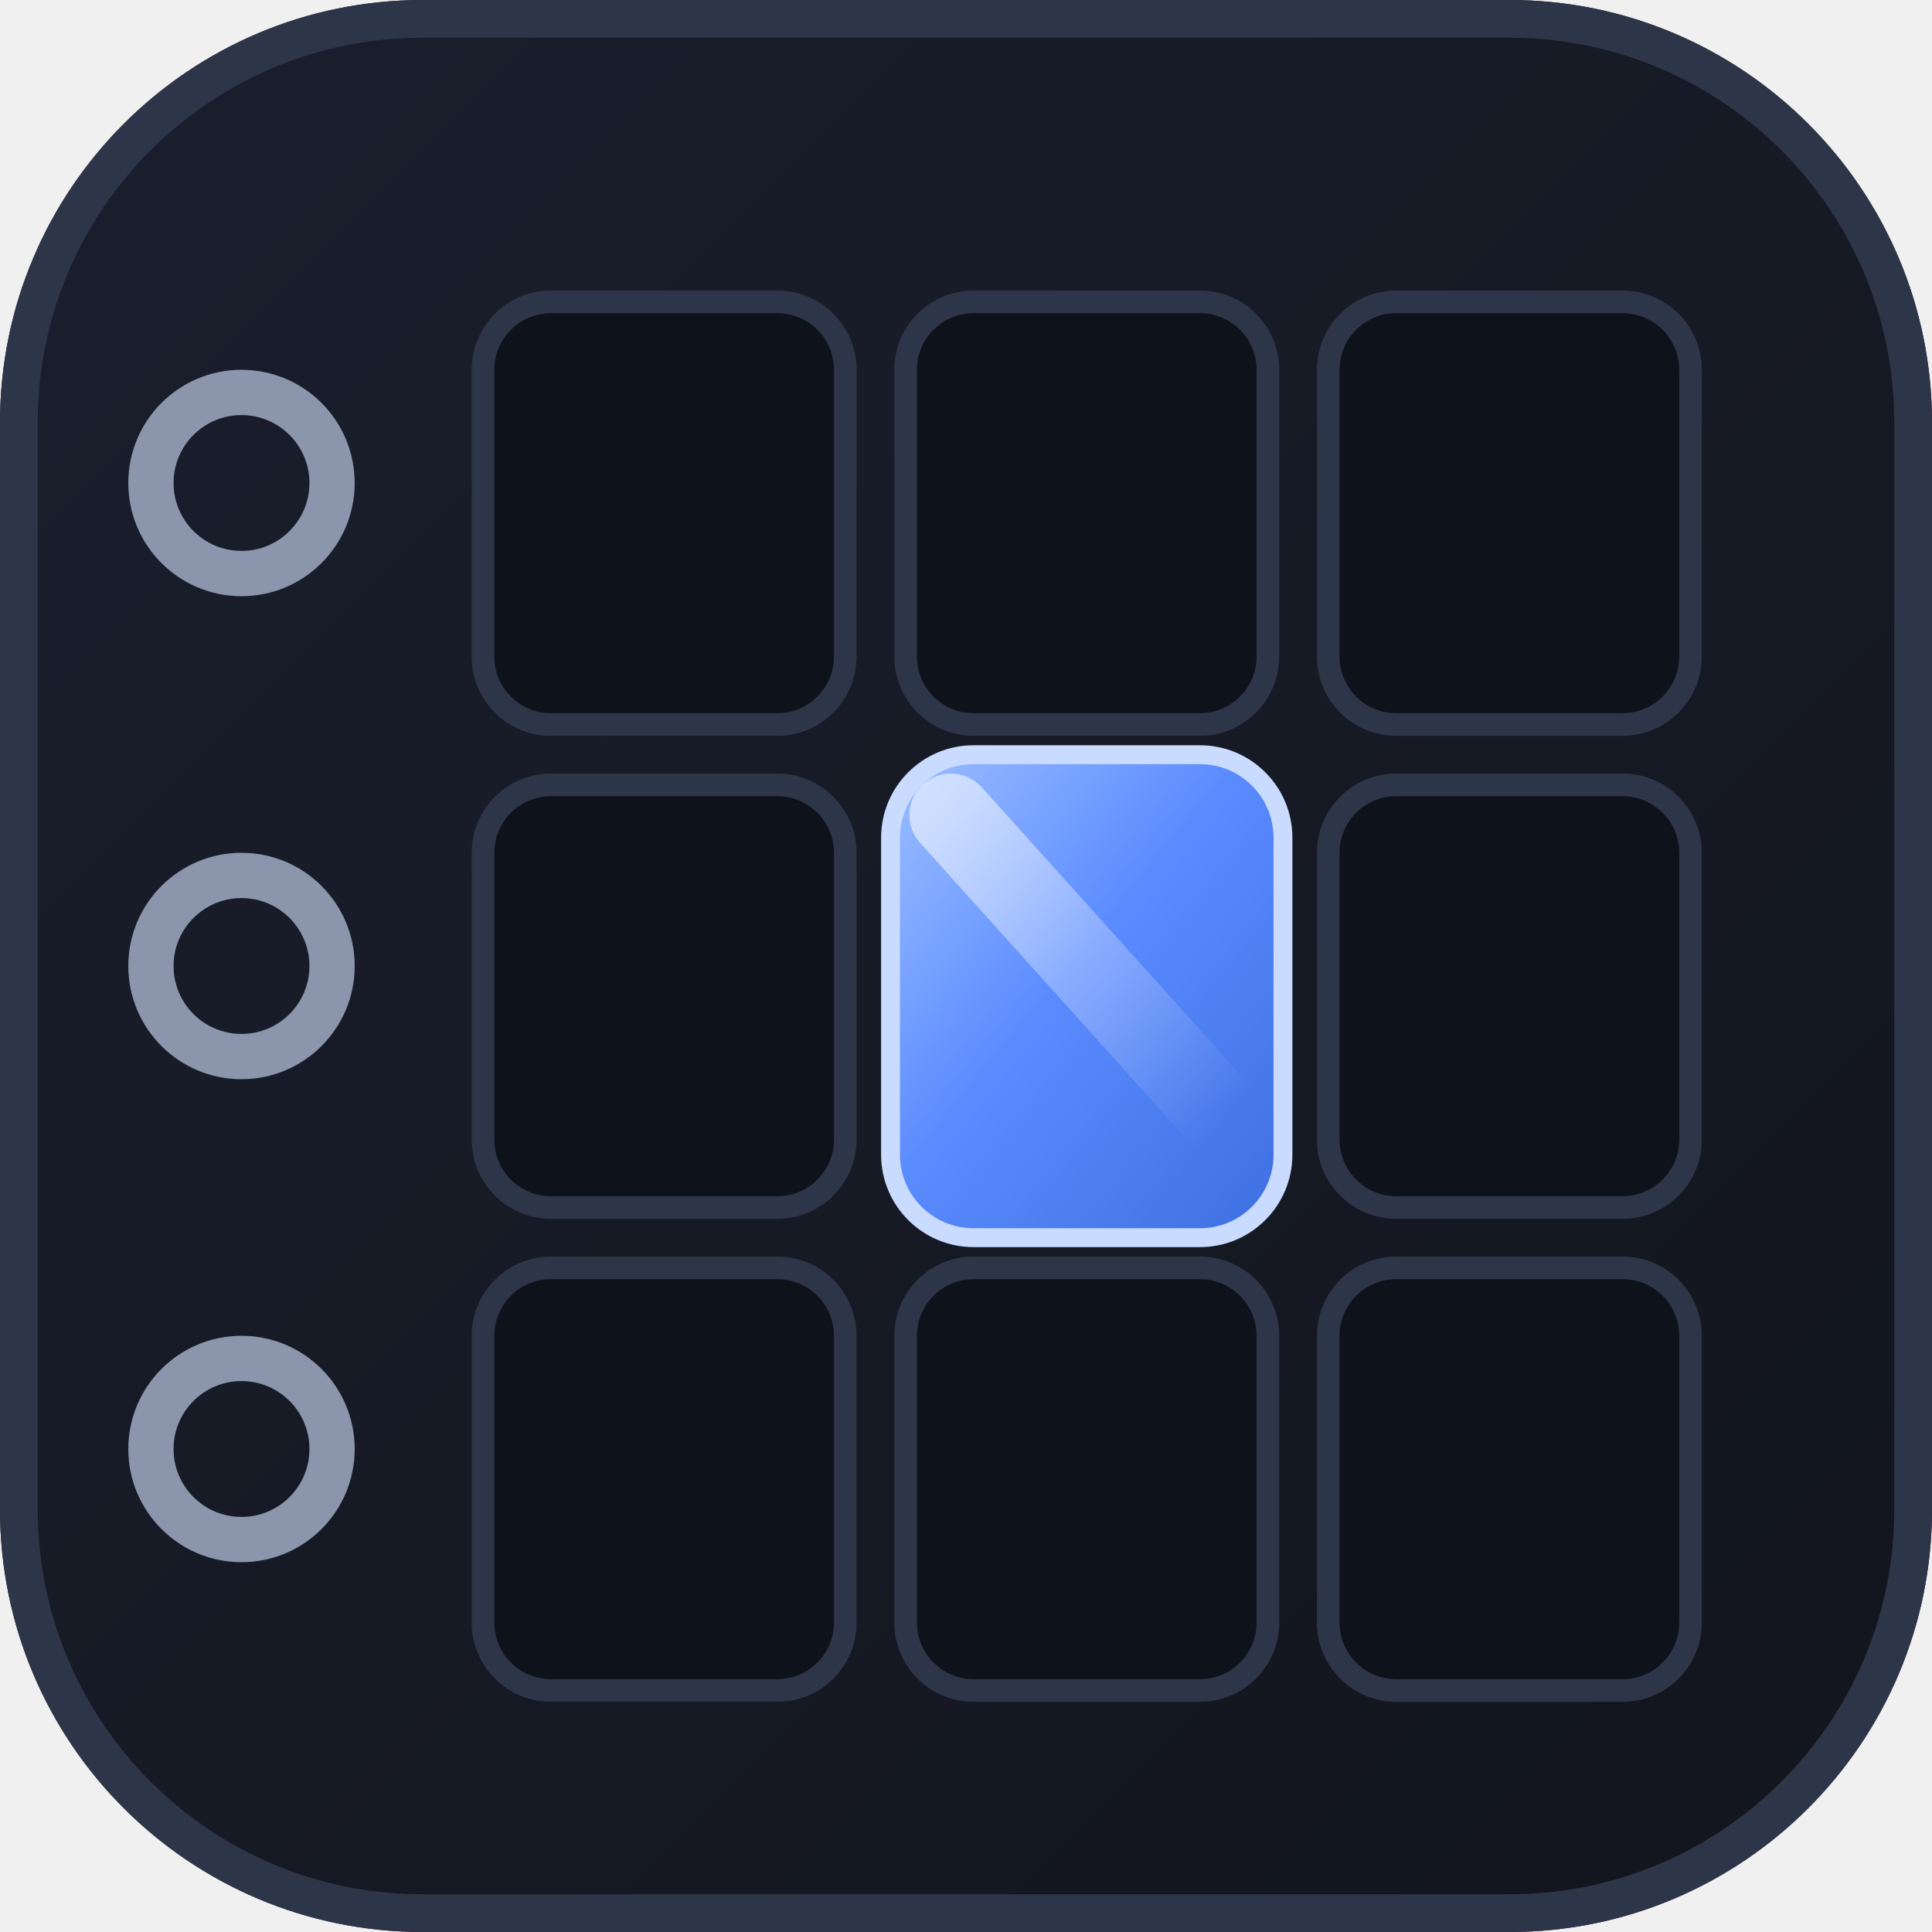
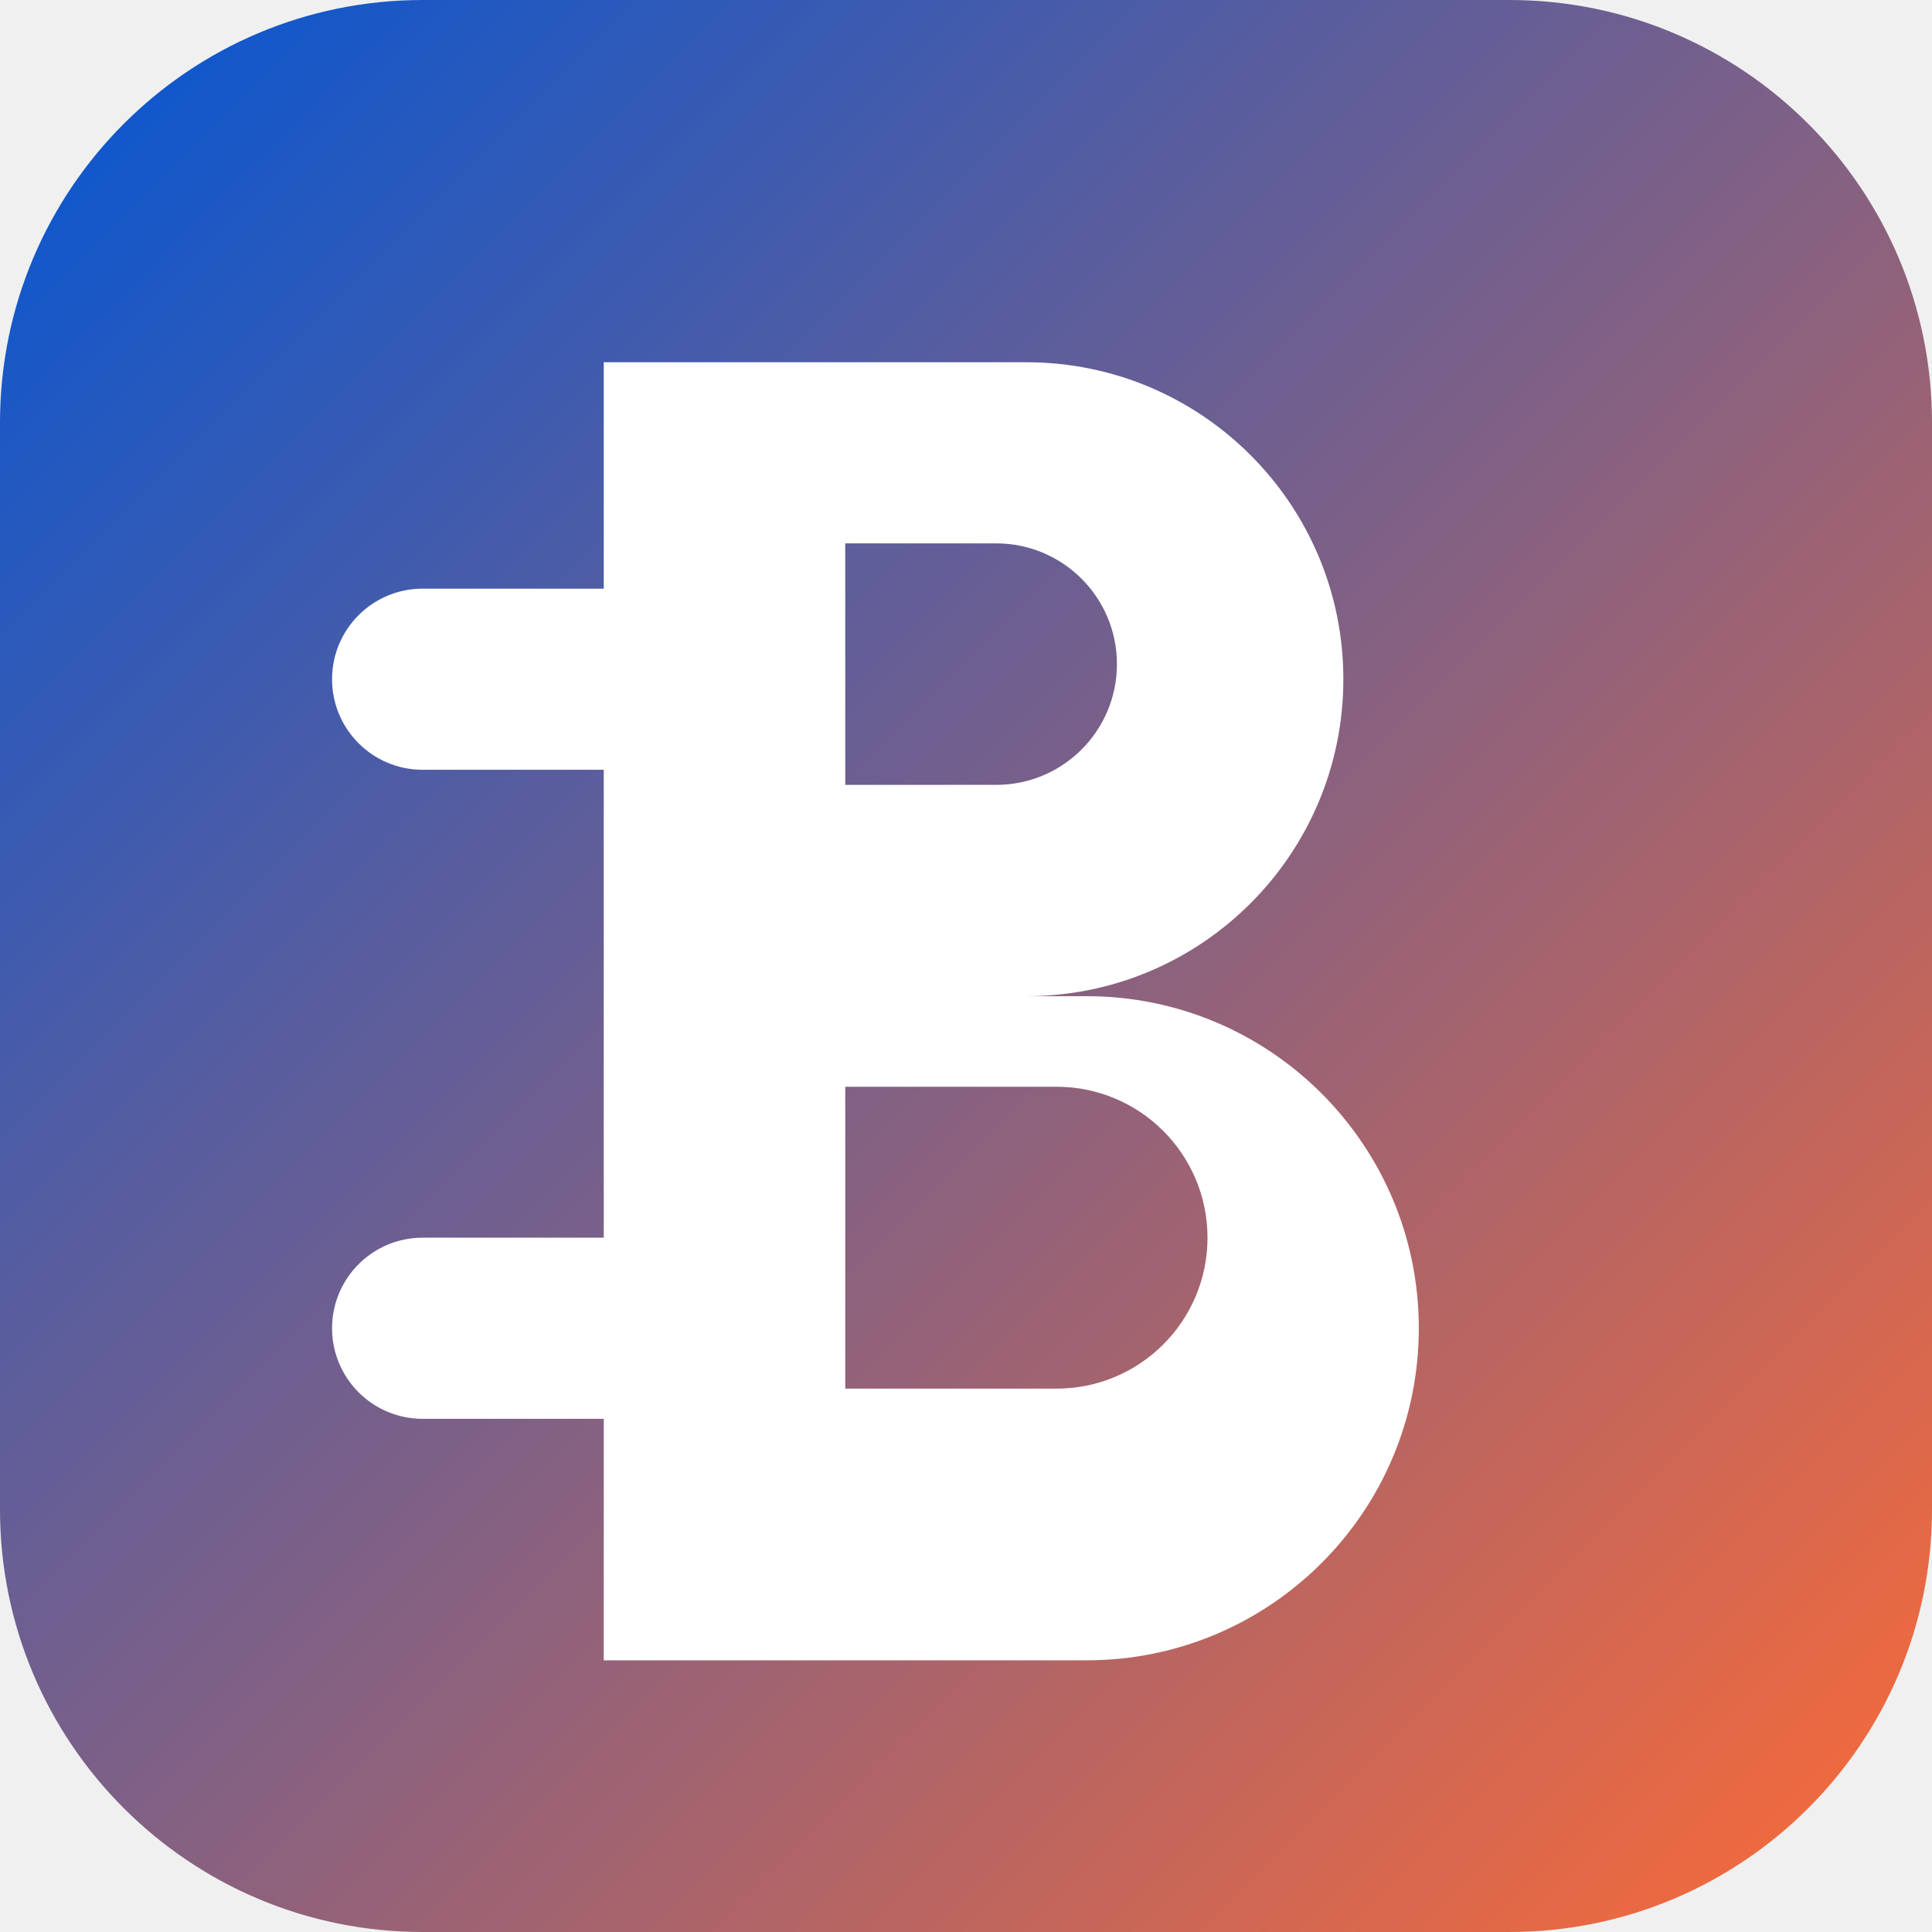
- <svg xmlns="http://www.w3.org/2000/svg" viewBox="0 0 128 128" role="img" aria-label="The Card Binder">
+ <svg xmlns="http://www.w3.org/2000/svg" viewBox="0 0 128 128" role="img" aria-label="The Binder">
  <defs>
-     <linearGradient id="bg" x1="0" y1="0" x2="1" y2="1">
-       <stop offset="0" stop-color="#1a1f2e" />
-       <stop offset="1" stop-color="#12151c" />
-     </linearGradient>
-     <linearGradient id="foil" x1="0" y1="0" x2="1" y2="1">
-       <stop offset="0" stop-color="#9ec0ff" />
-       <stop offset="0.45" stop-color="#5b8cff" />
-       <stop offset="1" stop-color="#3d6fe0" />
-     </linearGradient>
-     <linearGradient id="shine" x1="0" y1="0" x2="1" y2="1">
-       <stop offset="0" stop-color="#ffffff" stop-opacity="0.55" />
-       <stop offset="1" stop-color="#ffffff" stop-opacity="0" />
+     <linearGradient id="binder-mark-bg" x1="0" y1="0" x2="1" y2="1">
+       <stop offset="0" stop-color="#0056D6" />
+       <stop offset="1" stop-color="#FF6B35" />
    </linearGradient>
  </defs>
-   <rect width="128" height="128" rx="28" fill="url(#bg)" />
-   <rect x="1.25" y="1.25" width="125.5" height="125.5" rx="26.75" fill="none" stroke="#2d3548" stroke-width="2.5" />
-   <g fill="none" stroke="#8b95ab" stroke-width="3">
-     <circle cx="16" cy="32" r="6" />
-     <circle cx="16" cy="64" r="6" />
-     <circle cx="16" cy="96" r="6" />
-   </g>
-   <g>
-     <rect x="32" y="20" width="24" height="28" rx="4.5" fill="#0e121b" stroke="#2d3548" stroke-width="1.5" />
-     <rect x="60" y="20" width="24" height="28" rx="4.5" fill="#0e121b" stroke="#2d3548" stroke-width="1.5" />
-     <rect x="88" y="20" width="24" height="28" rx="4.5" fill="#0e121b" stroke="#2d3548" stroke-width="1.5" />
-     <rect x="32" y="52" width="24" height="28" rx="4.5" fill="#0e121b" stroke="#2d3548" stroke-width="1.5" />
-     <rect x="59" y="50" width="26" height="32" rx="5.5" fill="url(#foil)" stroke="#c9dbff" stroke-width="1.25" />
-     <path d="M63 54 L81 74" stroke="url(#shine)" stroke-width="5.5" stroke-linecap="round" />
-     <rect x="88" y="52" width="24" height="28" rx="4.5" fill="#0e121b" stroke="#2d3548" stroke-width="1.5" />
-     <rect x="32" y="84" width="24" height="28" rx="4.5" fill="#0e121b" stroke="#2d3548" stroke-width="1.5" />
-     <rect x="60" y="84" width="24" height="28" rx="4.5" fill="#0e121b" stroke="#2d3548" stroke-width="1.5" />
-     <rect x="88" y="84" width="24" height="28" rx="4.5" fill="#0e121b" stroke="#2d3548" stroke-width="1.5" />
+   <rect width="128" height="128" rx="28" fill="url(#binder-mark-bg)" />
+   <g fill="#fff">
+     <rect x="22" y="39" width="24" height="12" rx="6" />
+     <rect x="22" y="82" width="24" height="12" rx="6" />
+     <path fill-rule="evenodd" d="M40 24h28a21 21 0 0 1 0 42h4a22 22 0 0 1 0 44H40V24Zm16 12v16h10a8 8 0 0 0 0-16H56Zm0 36v20h14a10 10 0 0 0 0-20H56Z" />
  </g>
</svg>
